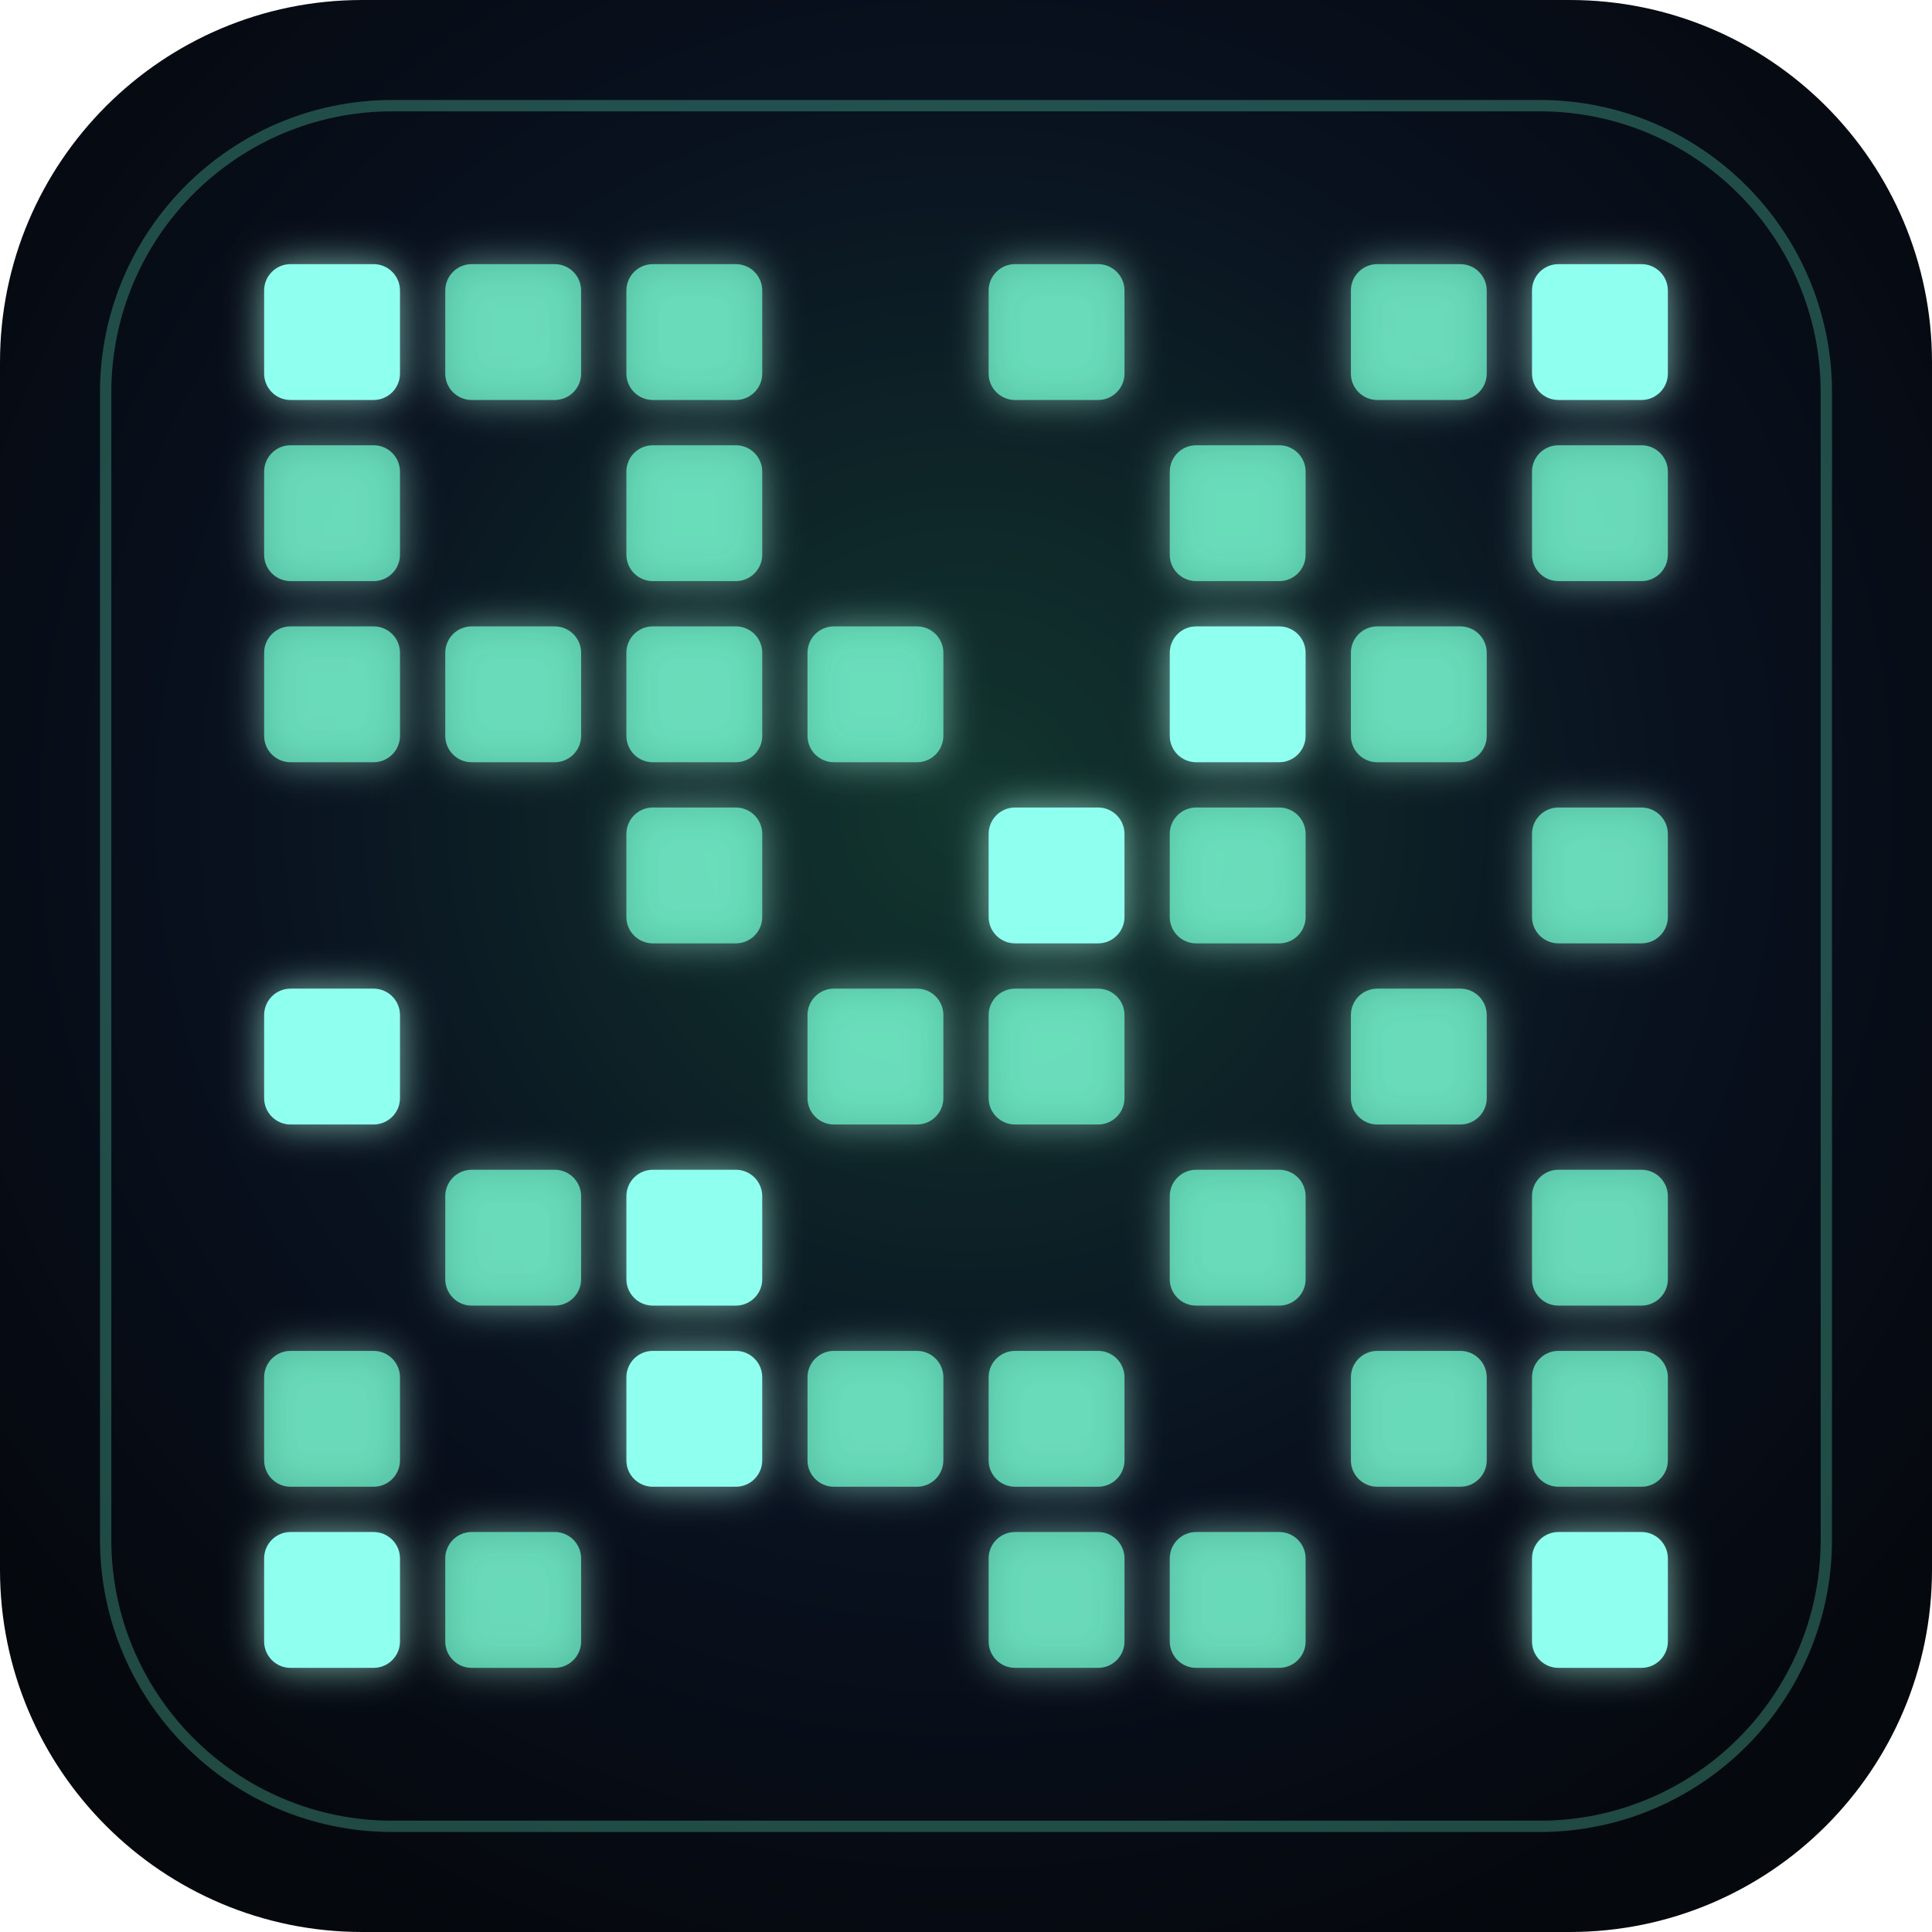
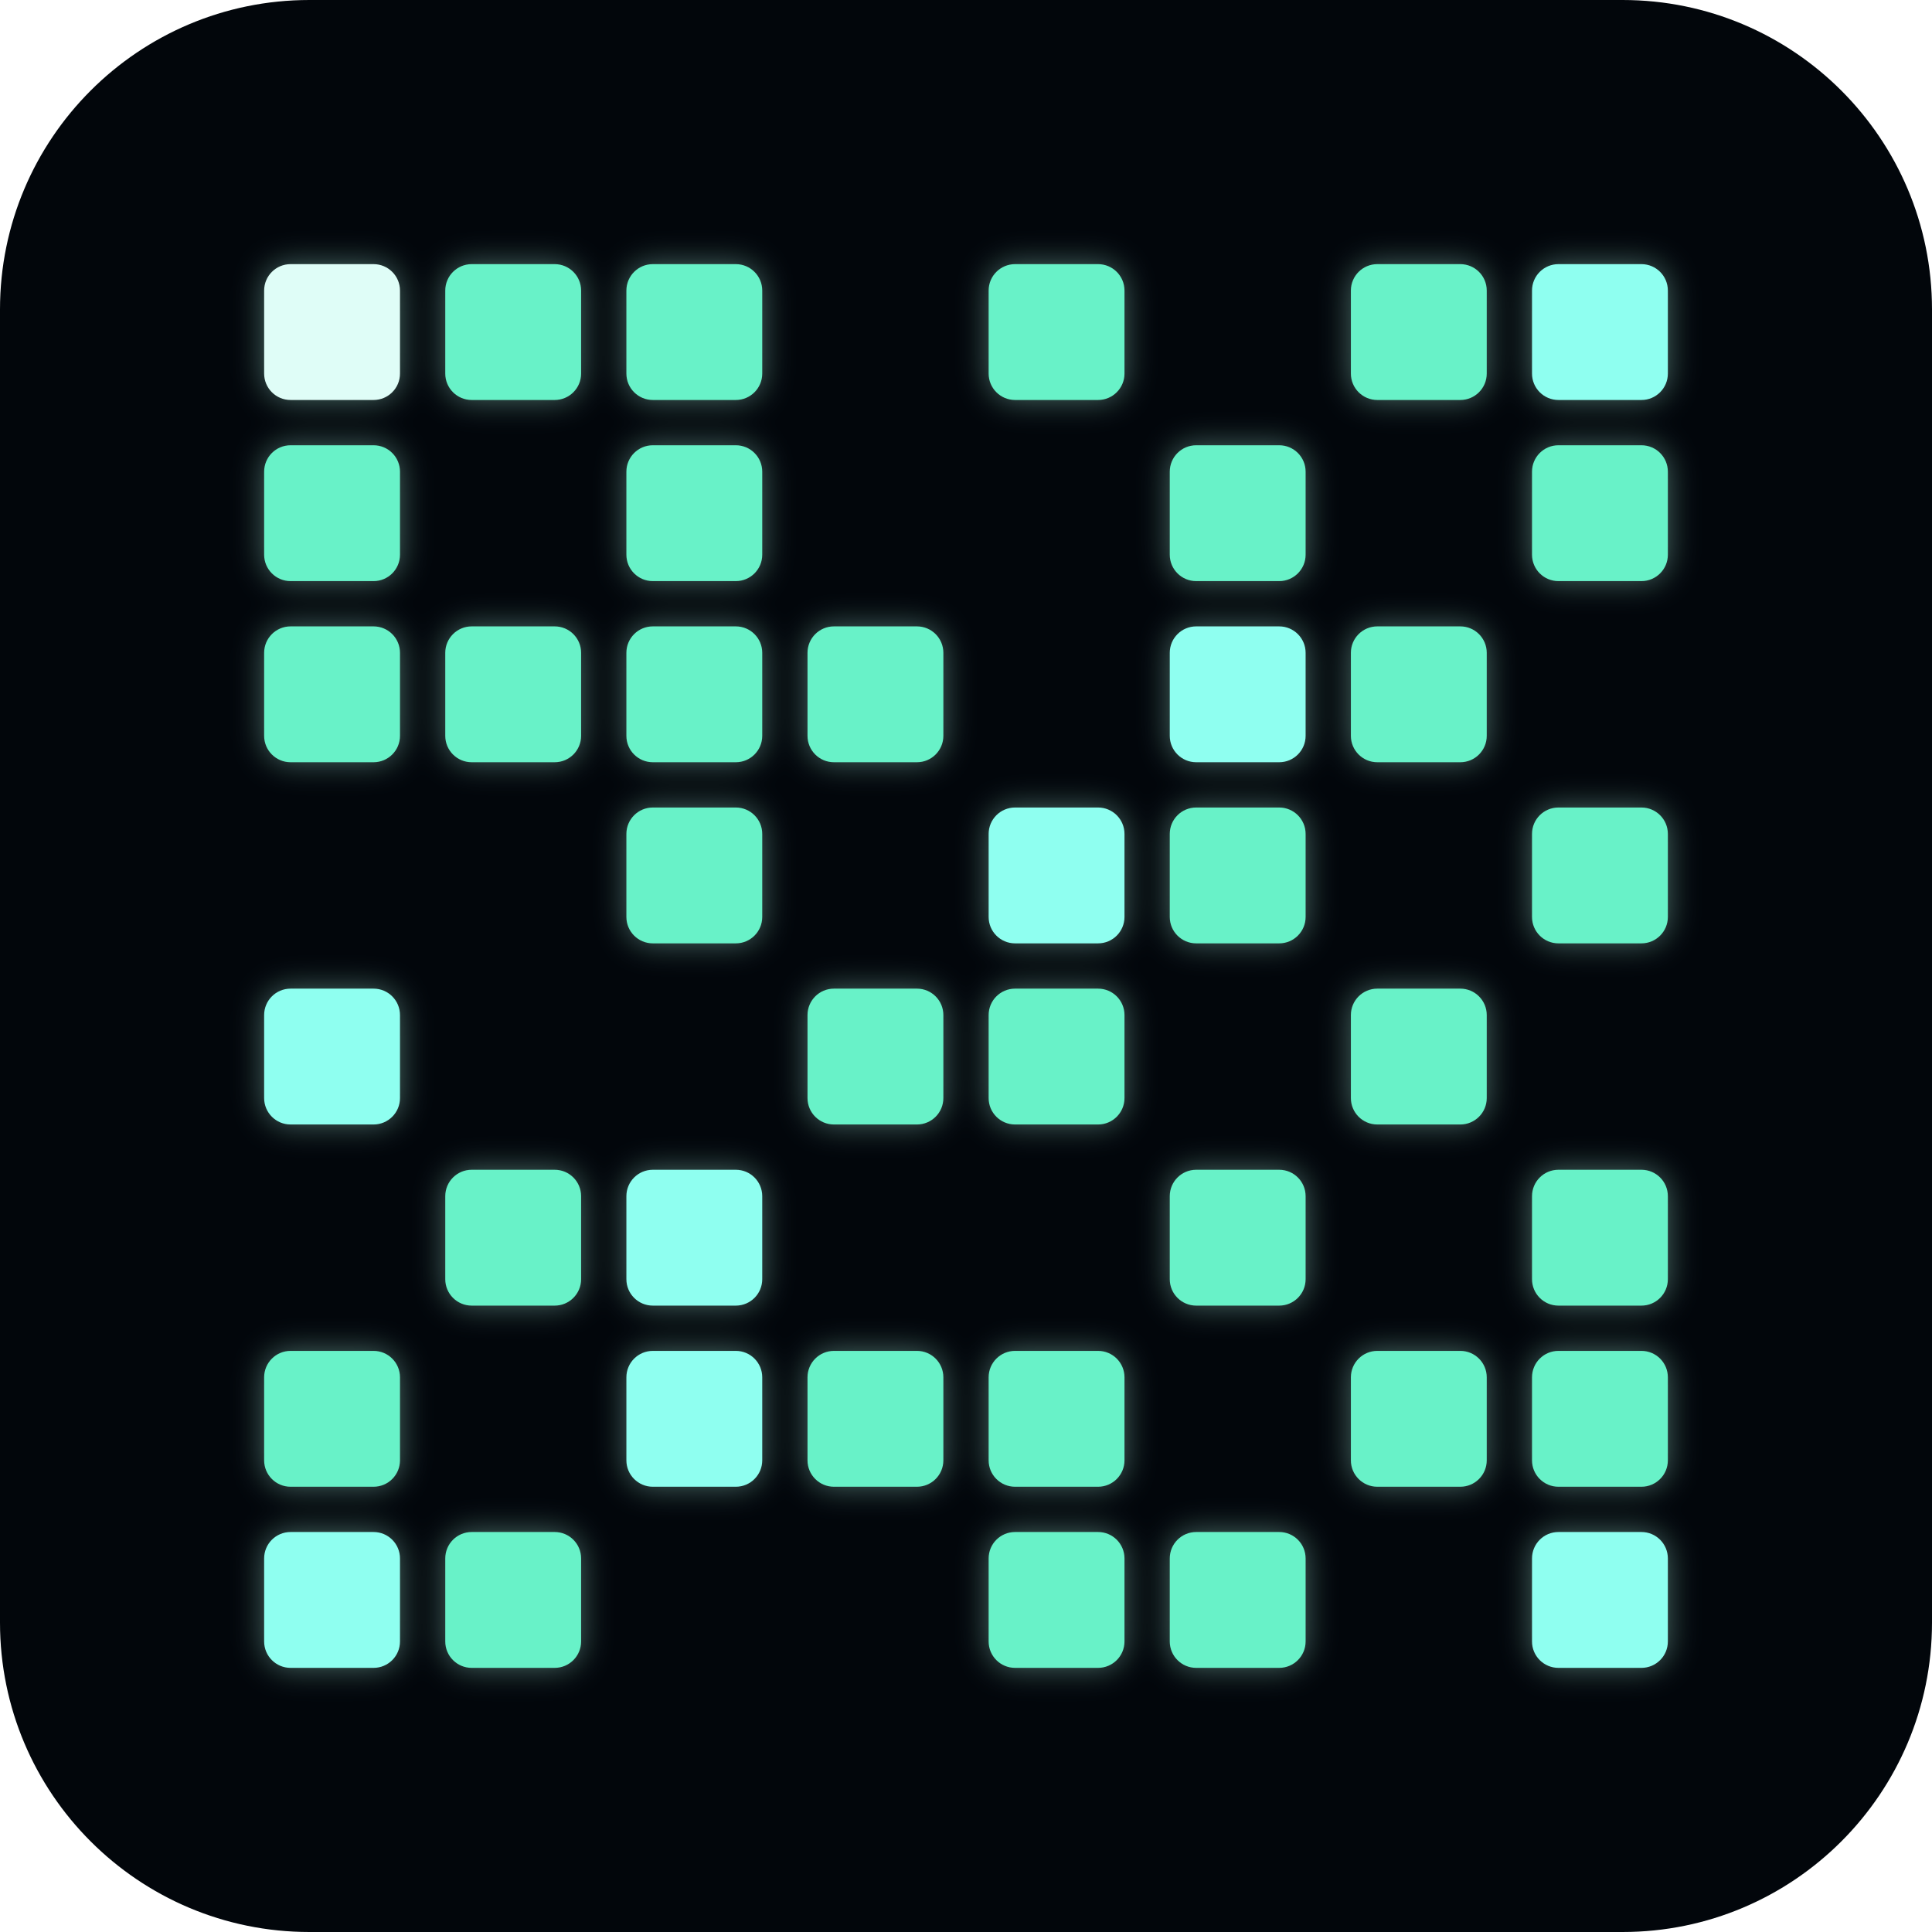
<svg xmlns="http://www.w3.org/2000/svg" viewBox="0 0 512 512" role="img" aria-labelledby="title desc">
  <defs>
-     <radialGradient id="glow" cx="50%" cy="42%" r="64%">
-       <stop offset="0" stop-color="#12362f" />
-       <stop offset="0.58" stop-color="#09111f" />
-       <stop offset="1" stop-color="#05080d" />
-     </radialGradient>
-     <filter id="tileGlow" x="-35%" y="-35%" width="170%" height="170%">
-       <feGaussianBlur stdDeviation="5" result="blur" />
-       <feColorMatrix in="blur" type="matrix" values="0 0 0 0 0.404 0 0 0 0 0.949 0 0 0 0 0.784 0 0 0 0.7 0" />
+     <filter id="tileGlow" x="-28%" y="-28%" width="156%" height="156%">
+       <feGaussianBlur stdDeviation="4" result="blur" />
+       <feColorMatrix in="blur" type="matrix" values="0 0 0 0 0.404 0 0 0 0 0.949 0 0 0 0 0.784 0 0 0 0.42 0" />
      <feMerge>
        <feMergeNode />
        <feMergeNode in="SourceGraphic" />
      </feMerge>
    </filter>
  </defs>
-   <rect width="512" height="512" rx="96" fill="url(#glow)" />
-   <rect x="28" y="28" width="456" height="456" rx="76" fill="none" stroke="#67f2c8" stroke-opacity="0.28" stroke-width="3" />
+   <rect width="512" height="512" rx="82" fill="#02060b" />
  <g filter="url(#tileGlow)">
-     <rect x="70" y="70" width="36" height="36" rx="7" fill="#8ffff0" />
-     <rect x="118" y="70" width="36" height="36" rx="7" fill="#67f2c8" opacity="0.76" />
-     <rect x="166" y="70" width="36" height="36" rx="7" fill="#67f2c8" opacity="0.76" />
-     <rect x="262" y="70" width="36" height="36" rx="7" fill="#67f2c8" opacity="0.76" />
-     <rect x="358" y="70" width="36" height="36" rx="7" fill="#67f2c8" opacity="0.76" />
+     <rect x="70" y="70" width="36" height="36" rx="7" fill="#dffdf7" />
+     <rect x="118" y="70" width="36" height="36" rx="7" fill="#67f2c8" />
+     <rect x="166" y="70" width="36" height="36" rx="7" fill="#67f2c8" />
+     <rect x="262" y="70" width="36" height="36" rx="7" fill="#67f2c8" />
+     <rect x="358" y="70" width="36" height="36" rx="7" fill="#67f2c8" />
    <rect x="406" y="70" width="36" height="36" rx="7" fill="#8ffff0" />
-     <rect x="70" y="118" width="36" height="36" rx="7" fill="#67f2c8" opacity="0.76" />
-     <rect x="166" y="118" width="36" height="36" rx="7" fill="#67f2c8" opacity="0.76" />
-     <rect x="310" y="118" width="36" height="36" rx="7" fill="#67f2c8" opacity="0.76" />
-     <rect x="406" y="118" width="36" height="36" rx="7" fill="#67f2c8" opacity="0.76" />
-     <rect x="70" y="166" width="36" height="36" rx="7" fill="#67f2c8" opacity="0.76" />
-     <rect x="118" y="166" width="36" height="36" rx="7" fill="#67f2c8" opacity="0.76" />
-     <rect x="166" y="166" width="36" height="36" rx="7" fill="#67f2c8" opacity="0.76" />
-     <rect x="214" y="166" width="36" height="36" rx="7" fill="#67f2c8" opacity="0.76" />
+     <rect x="70" y="118" width="36" height="36" rx="7" fill="#67f2c8" />
+     <rect x="166" y="118" width="36" height="36" rx="7" fill="#67f2c8" />
+     <rect x="310" y="118" width="36" height="36" rx="7" fill="#67f2c8" />
+     <rect x="406" y="118" width="36" height="36" rx="7" fill="#67f2c8" />
+     <rect x="70" y="166" width="36" height="36" rx="7" fill="#67f2c8" />
+     <rect x="118" y="166" width="36" height="36" rx="7" fill="#67f2c8" />
+     <rect x="166" y="166" width="36" height="36" rx="7" fill="#67f2c8" />
+     <rect x="214" y="166" width="36" height="36" rx="7" fill="#67f2c8" />
    <rect x="310" y="166" width="36" height="36" rx="7" fill="#8ffff0" />
-     <rect x="358" y="166" width="36" height="36" rx="7" fill="#67f2c8" opacity="0.76" />
-     <rect x="166" y="214" width="36" height="36" rx="7" fill="#67f2c8" opacity="0.76" />
+     <rect x="358" y="166" width="36" height="36" rx="7" fill="#67f2c8" />
+     <rect x="166" y="214" width="36" height="36" rx="7" fill="#67f2c8" />
    <rect x="262" y="214" width="36" height="36" rx="7" fill="#8ffff0" />
-     <rect x="310" y="214" width="36" height="36" rx="7" fill="#67f2c8" opacity="0.76" />
-     <rect x="406" y="214" width="36" height="36" rx="7" fill="#67f2c8" opacity="0.76" />
+     <rect x="310" y="214" width="36" height="36" rx="7" fill="#67f2c8" />
+     <rect x="406" y="214" width="36" height="36" rx="7" fill="#67f2c8" />
    <rect x="70" y="262" width="36" height="36" rx="7" fill="#8ffff0" />
-     <rect x="214" y="262" width="36" height="36" rx="7" fill="#67f2c8" opacity="0.76" />
-     <rect x="262" y="262" width="36" height="36" rx="7" fill="#67f2c8" opacity="0.76" />
-     <rect x="358" y="262" width="36" height="36" rx="7" fill="#67f2c8" opacity="0.76" />
-     <rect x="118" y="310" width="36" height="36" rx="7" fill="#67f2c8" opacity="0.76" />
+     <rect x="214" y="262" width="36" height="36" rx="7" fill="#67f2c8" />
+     <rect x="262" y="262" width="36" height="36" rx="7" fill="#67f2c8" />
+     <rect x="358" y="262" width="36" height="36" rx="7" fill="#67f2c8" />
+     <rect x="118" y="310" width="36" height="36" rx="7" fill="#67f2c8" />
    <rect x="166" y="310" width="36" height="36" rx="7" fill="#8ffff0" />
-     <rect x="310" y="310" width="36" height="36" rx="7" fill="#67f2c8" opacity="0.76" />
-     <rect x="406" y="310" width="36" height="36" rx="7" fill="#67f2c8" opacity="0.76" />
-     <rect x="70" y="358" width="36" height="36" rx="7" fill="#67f2c8" opacity="0.76" />
+     <rect x="310" y="310" width="36" height="36" rx="7" fill="#67f2c8" />
+     <rect x="406" y="310" width="36" height="36" rx="7" fill="#67f2c8" />
+     <rect x="70" y="358" width="36" height="36" rx="7" fill="#67f2c8" />
    <rect x="166" y="358" width="36" height="36" rx="7" fill="#8ffff0" />
-     <rect x="214" y="358" width="36" height="36" rx="7" fill="#67f2c8" opacity="0.76" />
-     <rect x="262" y="358" width="36" height="36" rx="7" fill="#67f2c8" opacity="0.76" />
-     <rect x="358" y="358" width="36" height="36" rx="7" fill="#67f2c8" opacity="0.76" />
-     <rect x="406" y="358" width="36" height="36" rx="7" fill="#67f2c8" opacity="0.76" />
+     <rect x="214" y="358" width="36" height="36" rx="7" fill="#67f2c8" />
+     <rect x="262" y="358" width="36" height="36" rx="7" fill="#67f2c8" />
+     <rect x="358" y="358" width="36" height="36" rx="7" fill="#67f2c8" />
+     <rect x="406" y="358" width="36" height="36" rx="7" fill="#67f2c8" />
    <rect x="70" y="406" width="36" height="36" rx="7" fill="#8ffff0" />
-     <rect x="118" y="406" width="36" height="36" rx="7" fill="#67f2c8" opacity="0.76" />
-     <rect x="262" y="406" width="36" height="36" rx="7" fill="#67f2c8" opacity="0.76" />
-     <rect x="310" y="406" width="36" height="36" rx="7" fill="#67f2c8" opacity="0.76" />
+     <rect x="118" y="406" width="36" height="36" rx="7" fill="#67f2c8" />
+     <rect x="262" y="406" width="36" height="36" rx="7" fill="#67f2c8" />
+     <rect x="310" y="406" width="36" height="36" rx="7" fill="#67f2c8" />
    <rect x="406" y="406" width="36" height="36" rx="7" fill="#8ffff0" />
  </g>
</svg>
